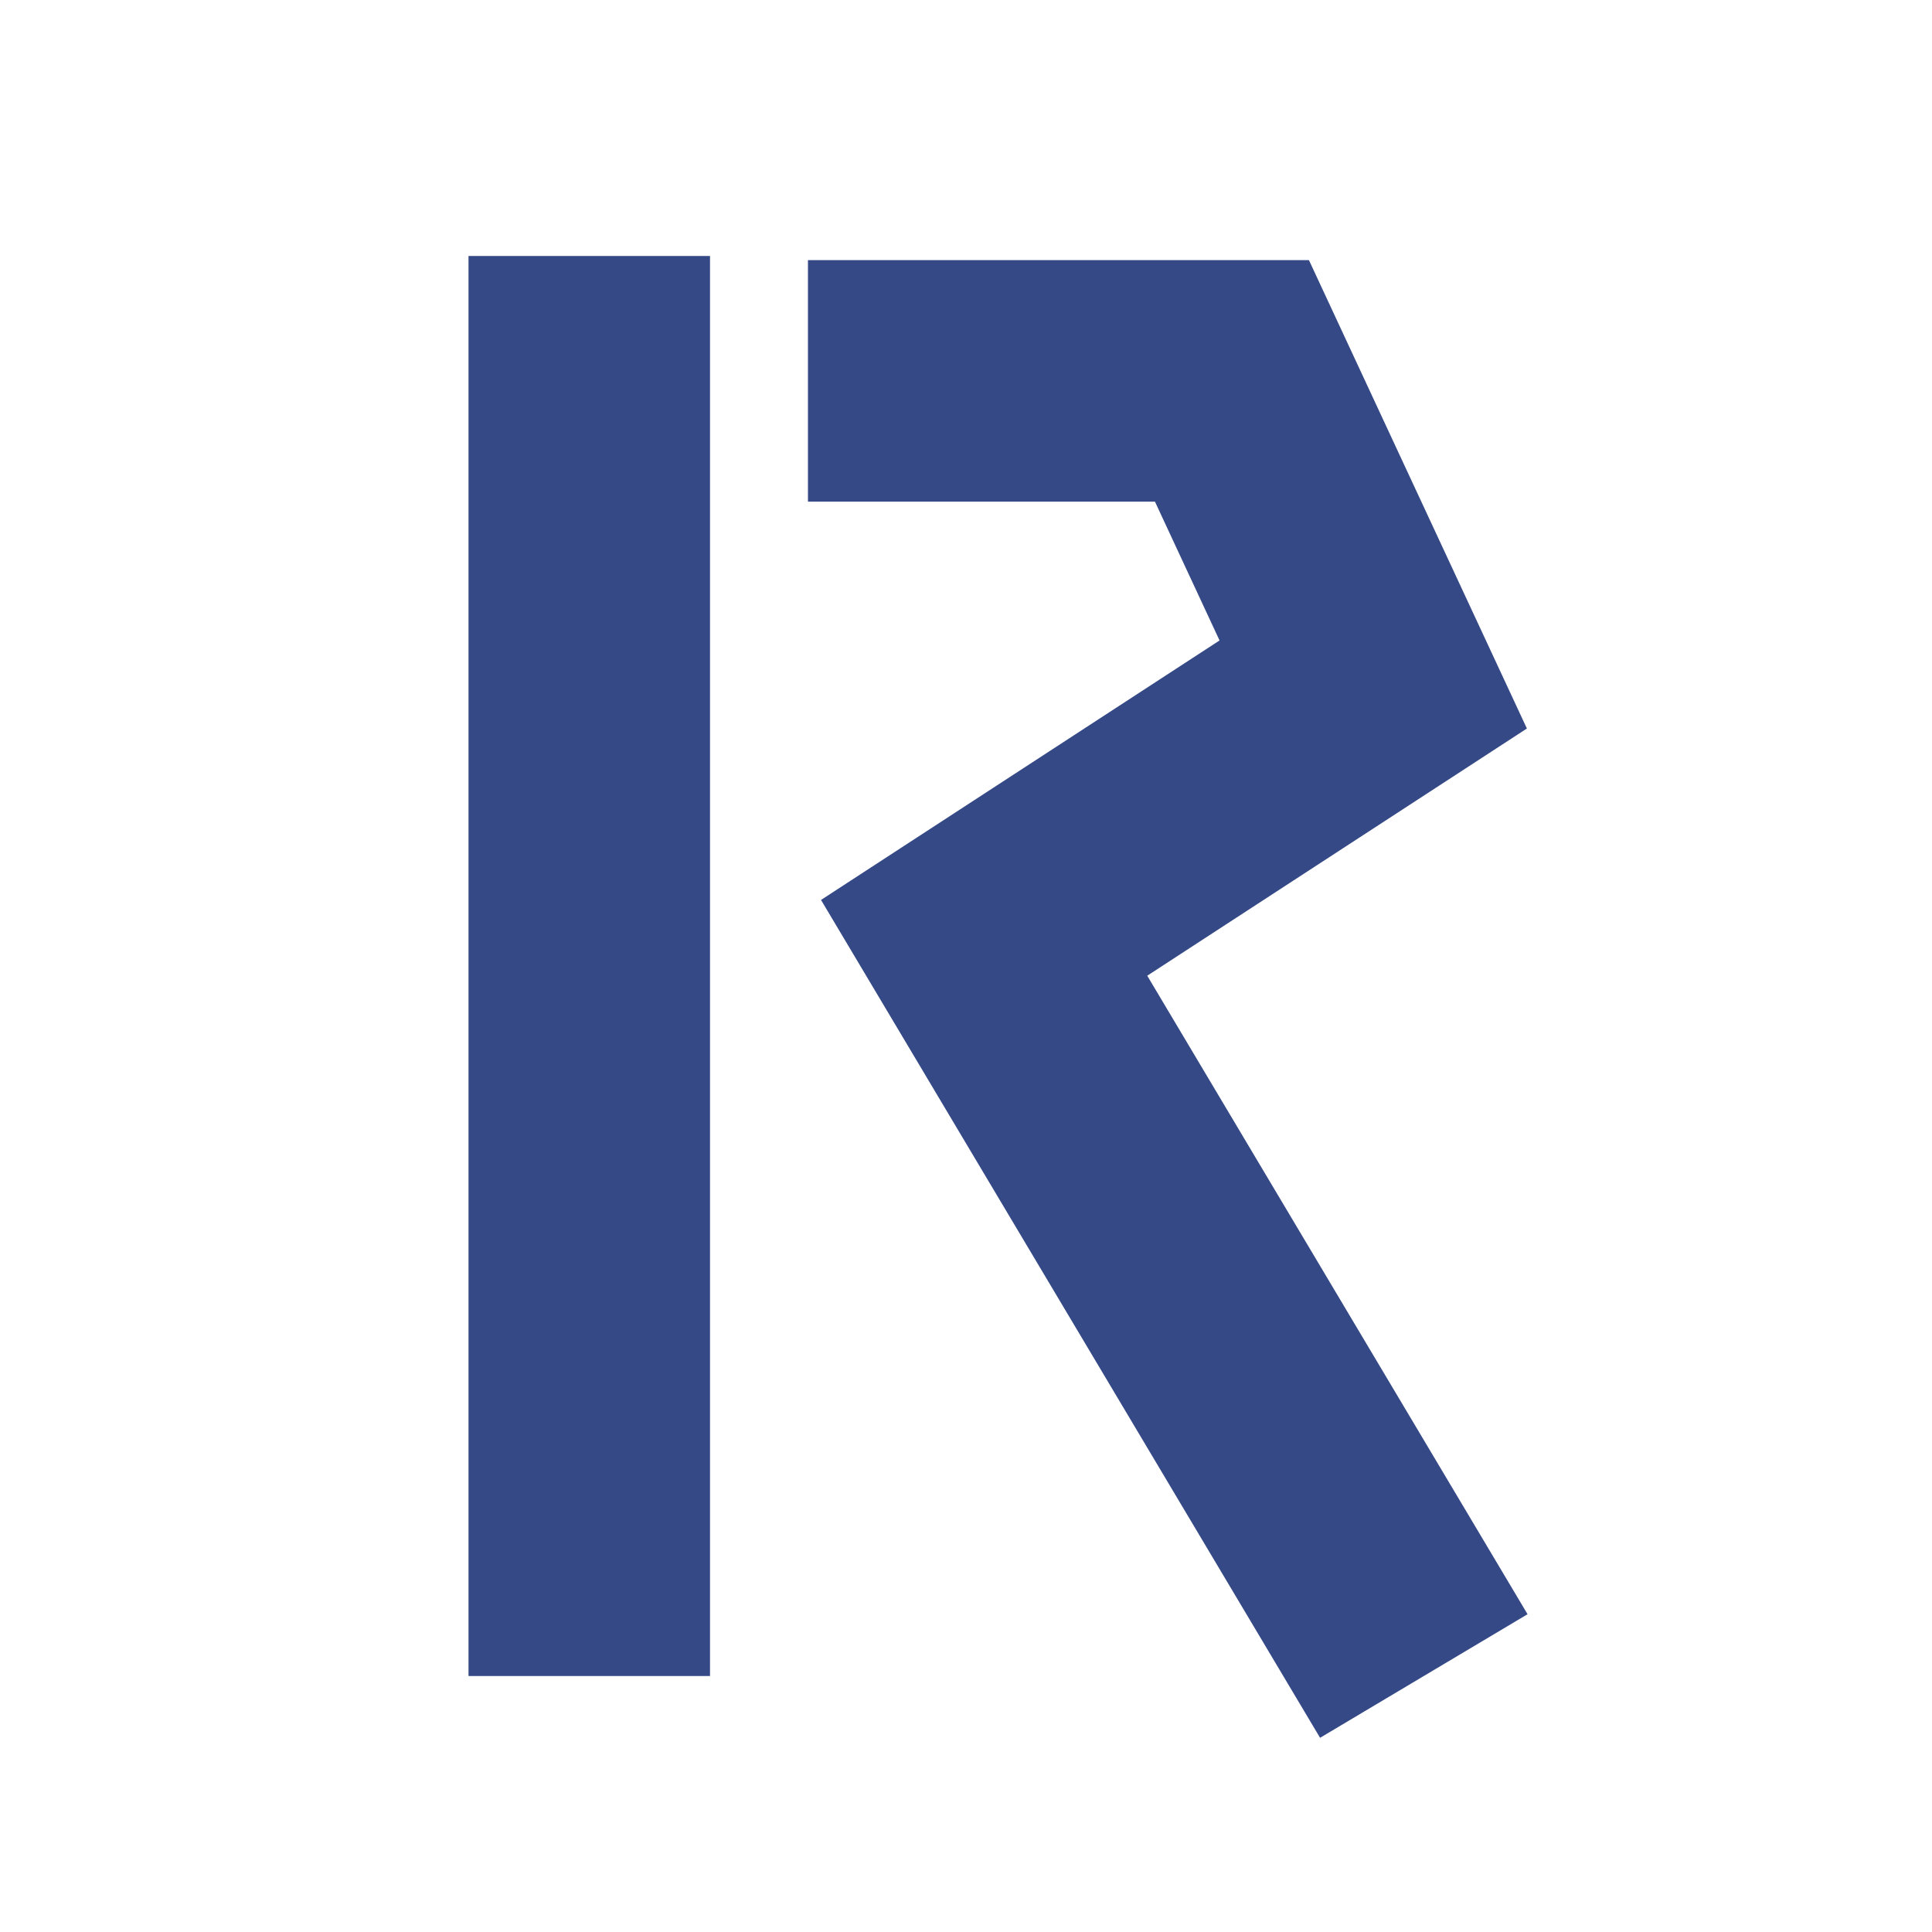
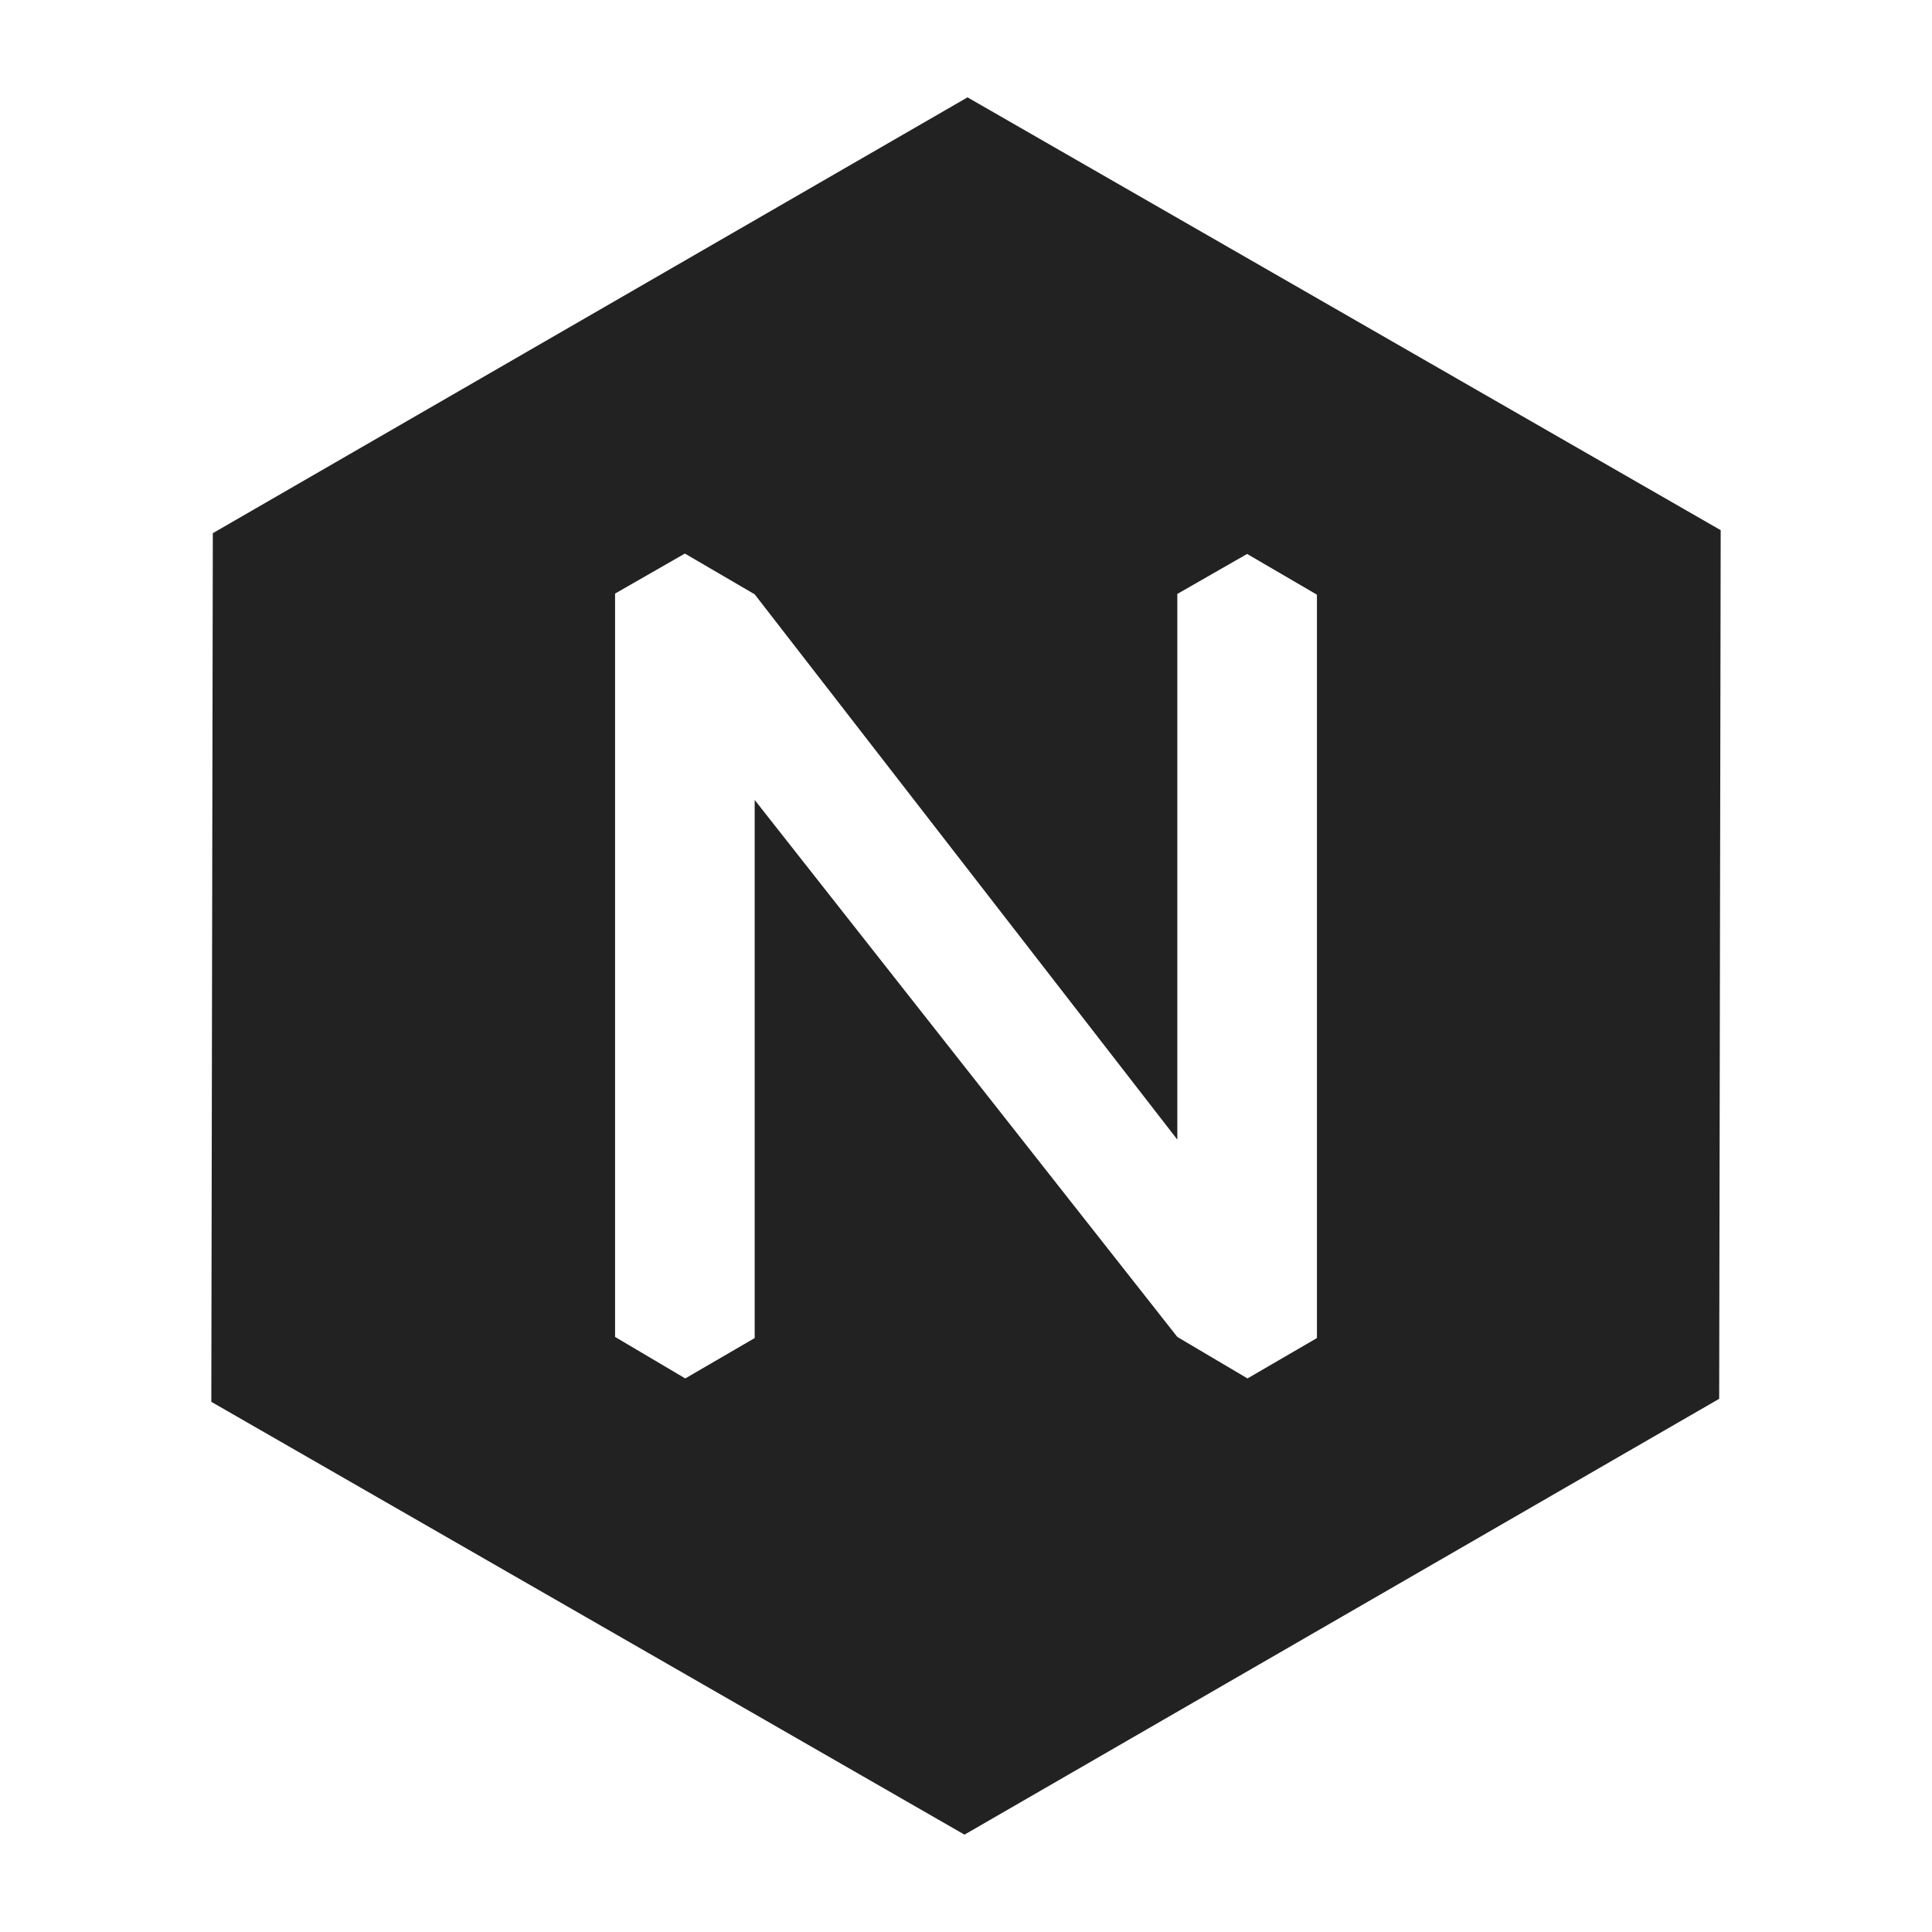
- <svg xmlns="http://www.w3.org/2000/svg" version="1.1" width="400px" height="400px" viewBox="0 0 400.0 400.0">
-   <g transform="translate(167.2773 78.8562)">
-     <path d="M0,0 C27.845,0 57.106,0 87.783,0 L117.033,62.859 L36.477,115.311 L127.508,268.144" stroke="#344986" stroke-width="50" fill="none" stroke-miterlimit="10" />
-   </g>
-   <g transform="translate(120.7609 52.47212)">
-     <path d="M1.239,0.528 L1.239,294.528" stroke="#344986" stroke-width="50" fill="none" stroke-miterlimit="10" />
-   </g>
+ <svg xmlns="http://www.w3.org/2000/svg" xml:space="preserve" enable-background="new 0 0 512 512" viewBox="0 0 512 512" height="512px" width="512px" y="0px" x="0px" id="NexT" version="1.1">
+   <defs id="defs3388" />
+   <path style="fill:#222222;fill-opacity:1" id="path3384" d="M 256.4,25.8 56.4,141.3 56,371.5 255.6,486.2 455.6,370.7 456,140.5 Z m 92.6,328.8 -18.4,10.7 -18.6,-11 0,0 -112,-142.3 0,142.6 -18.4,10.7 -18.6,-11 0,-197 18.5,-10.6 18.5,10.8 0,0 112,144.5 0,-144.6 18.5,-10.6 18.5,10.8 z" />
</svg>
